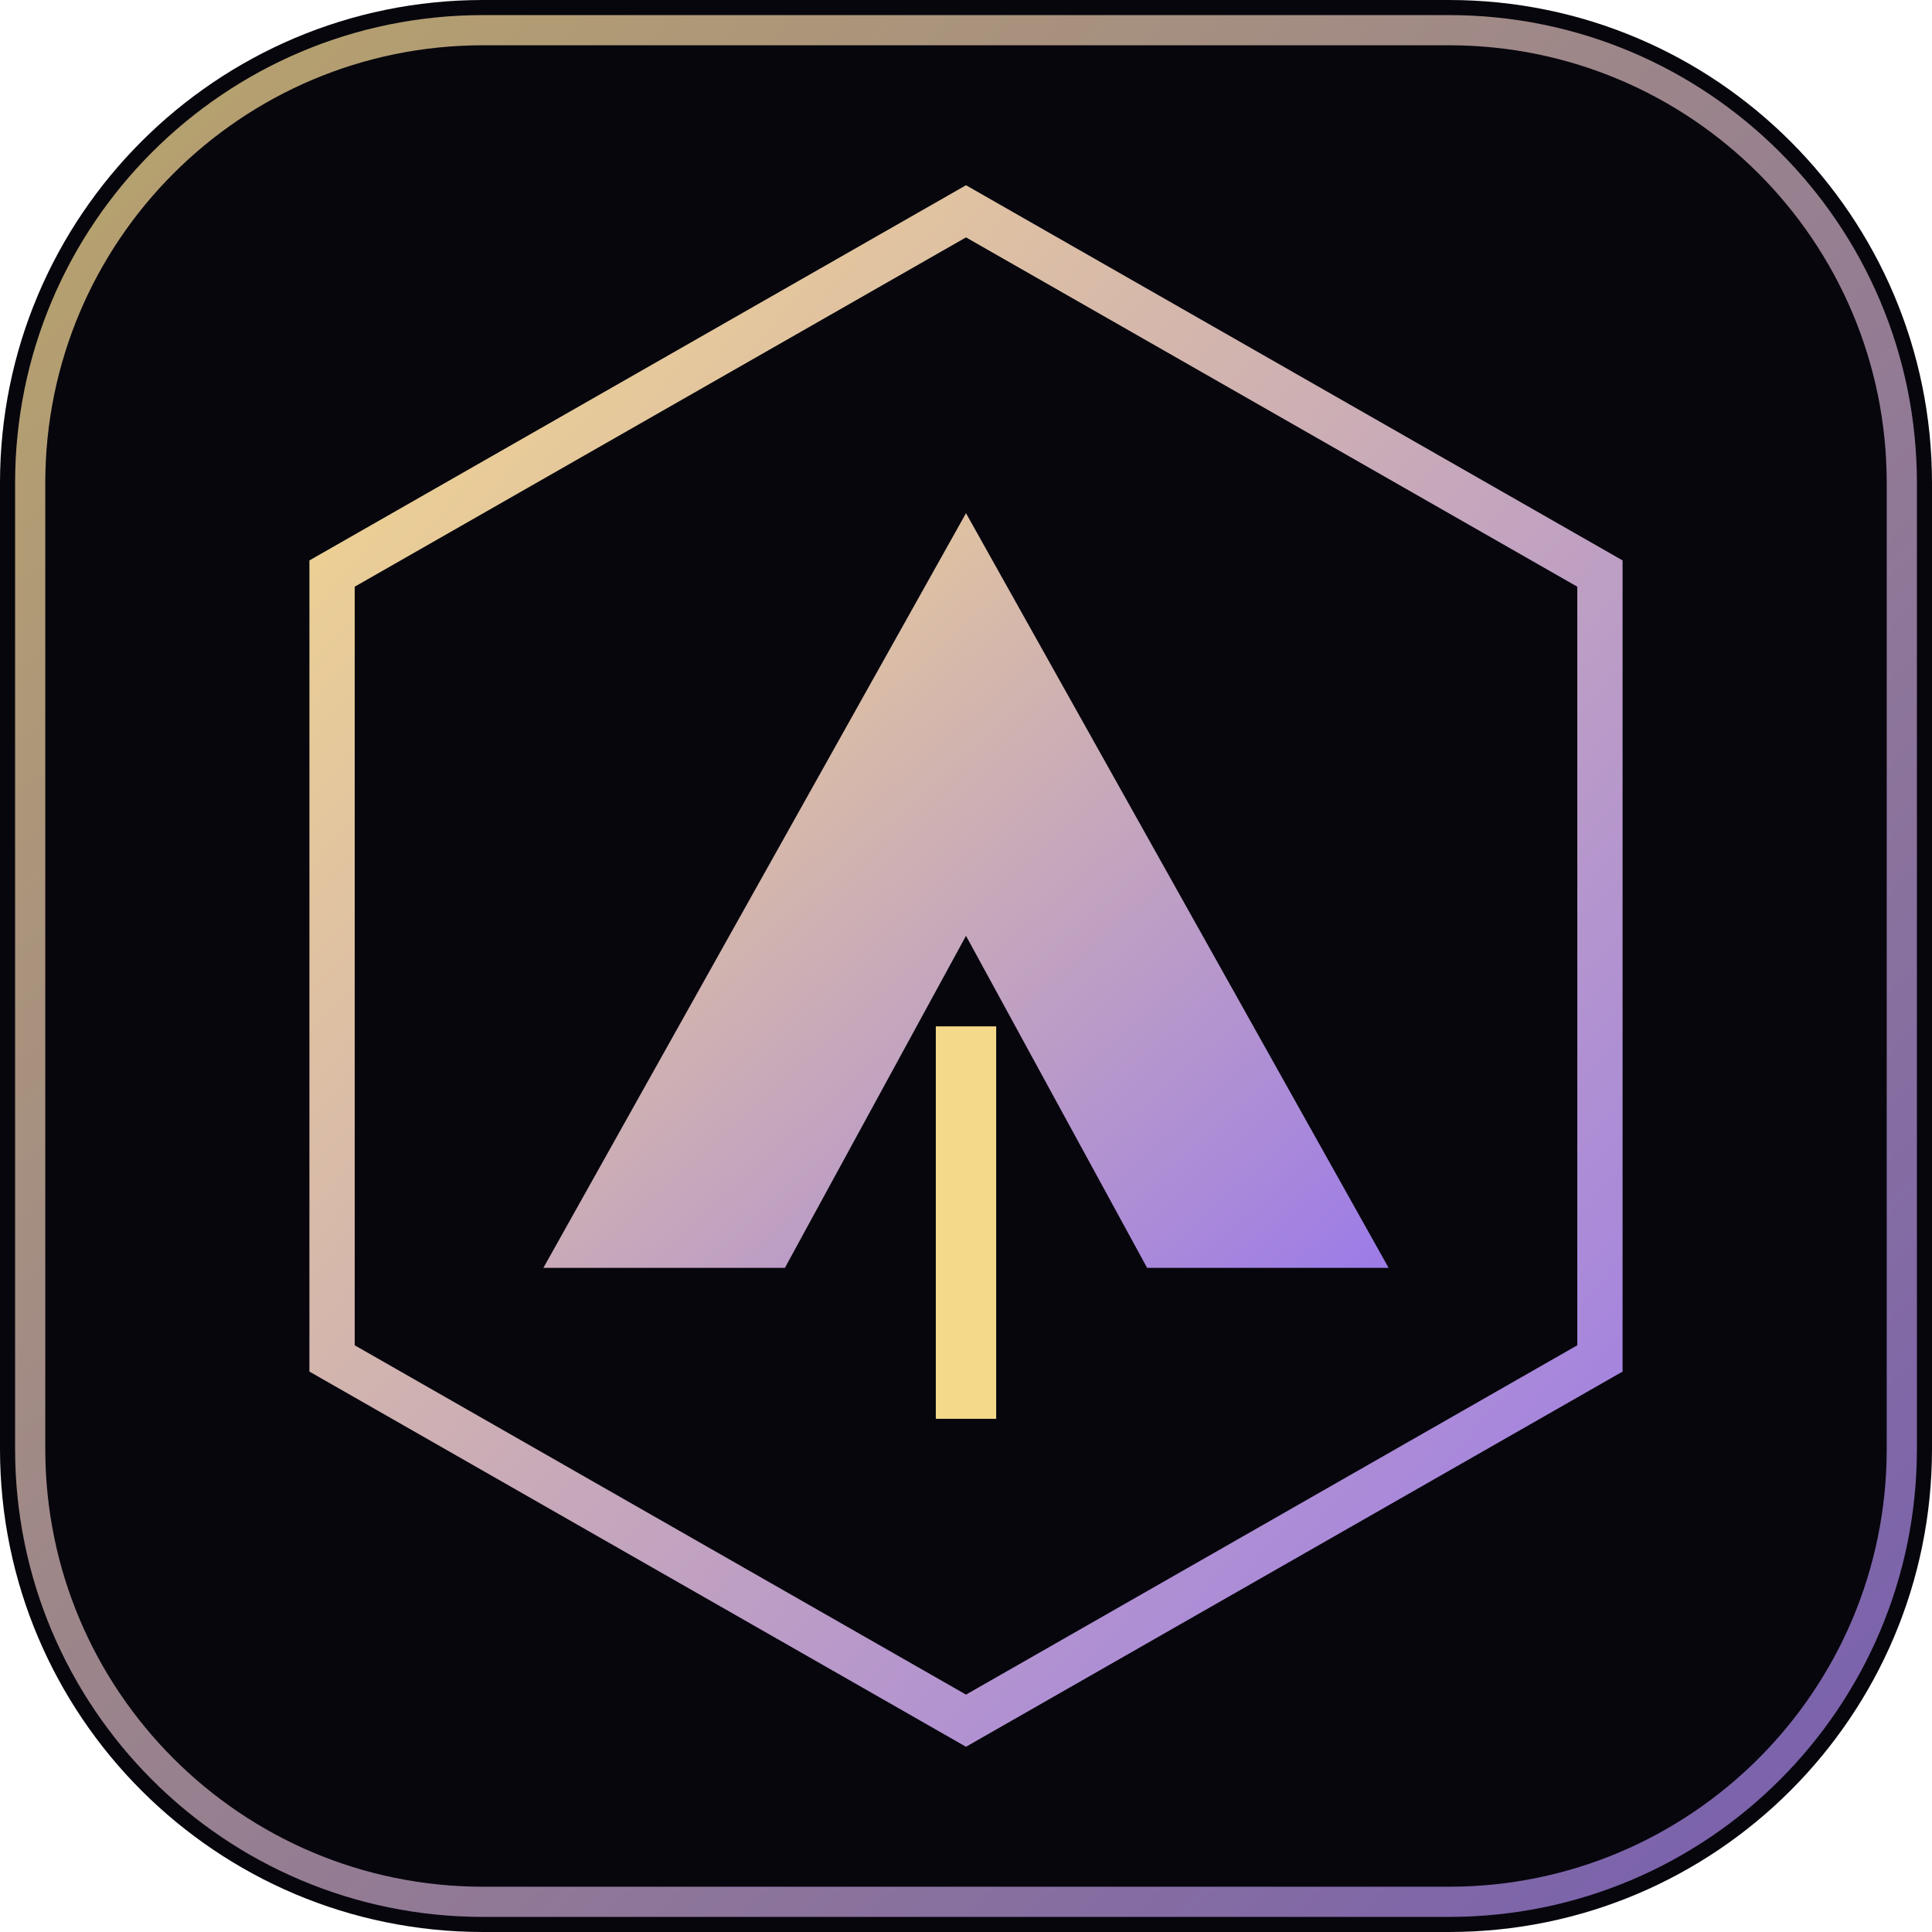
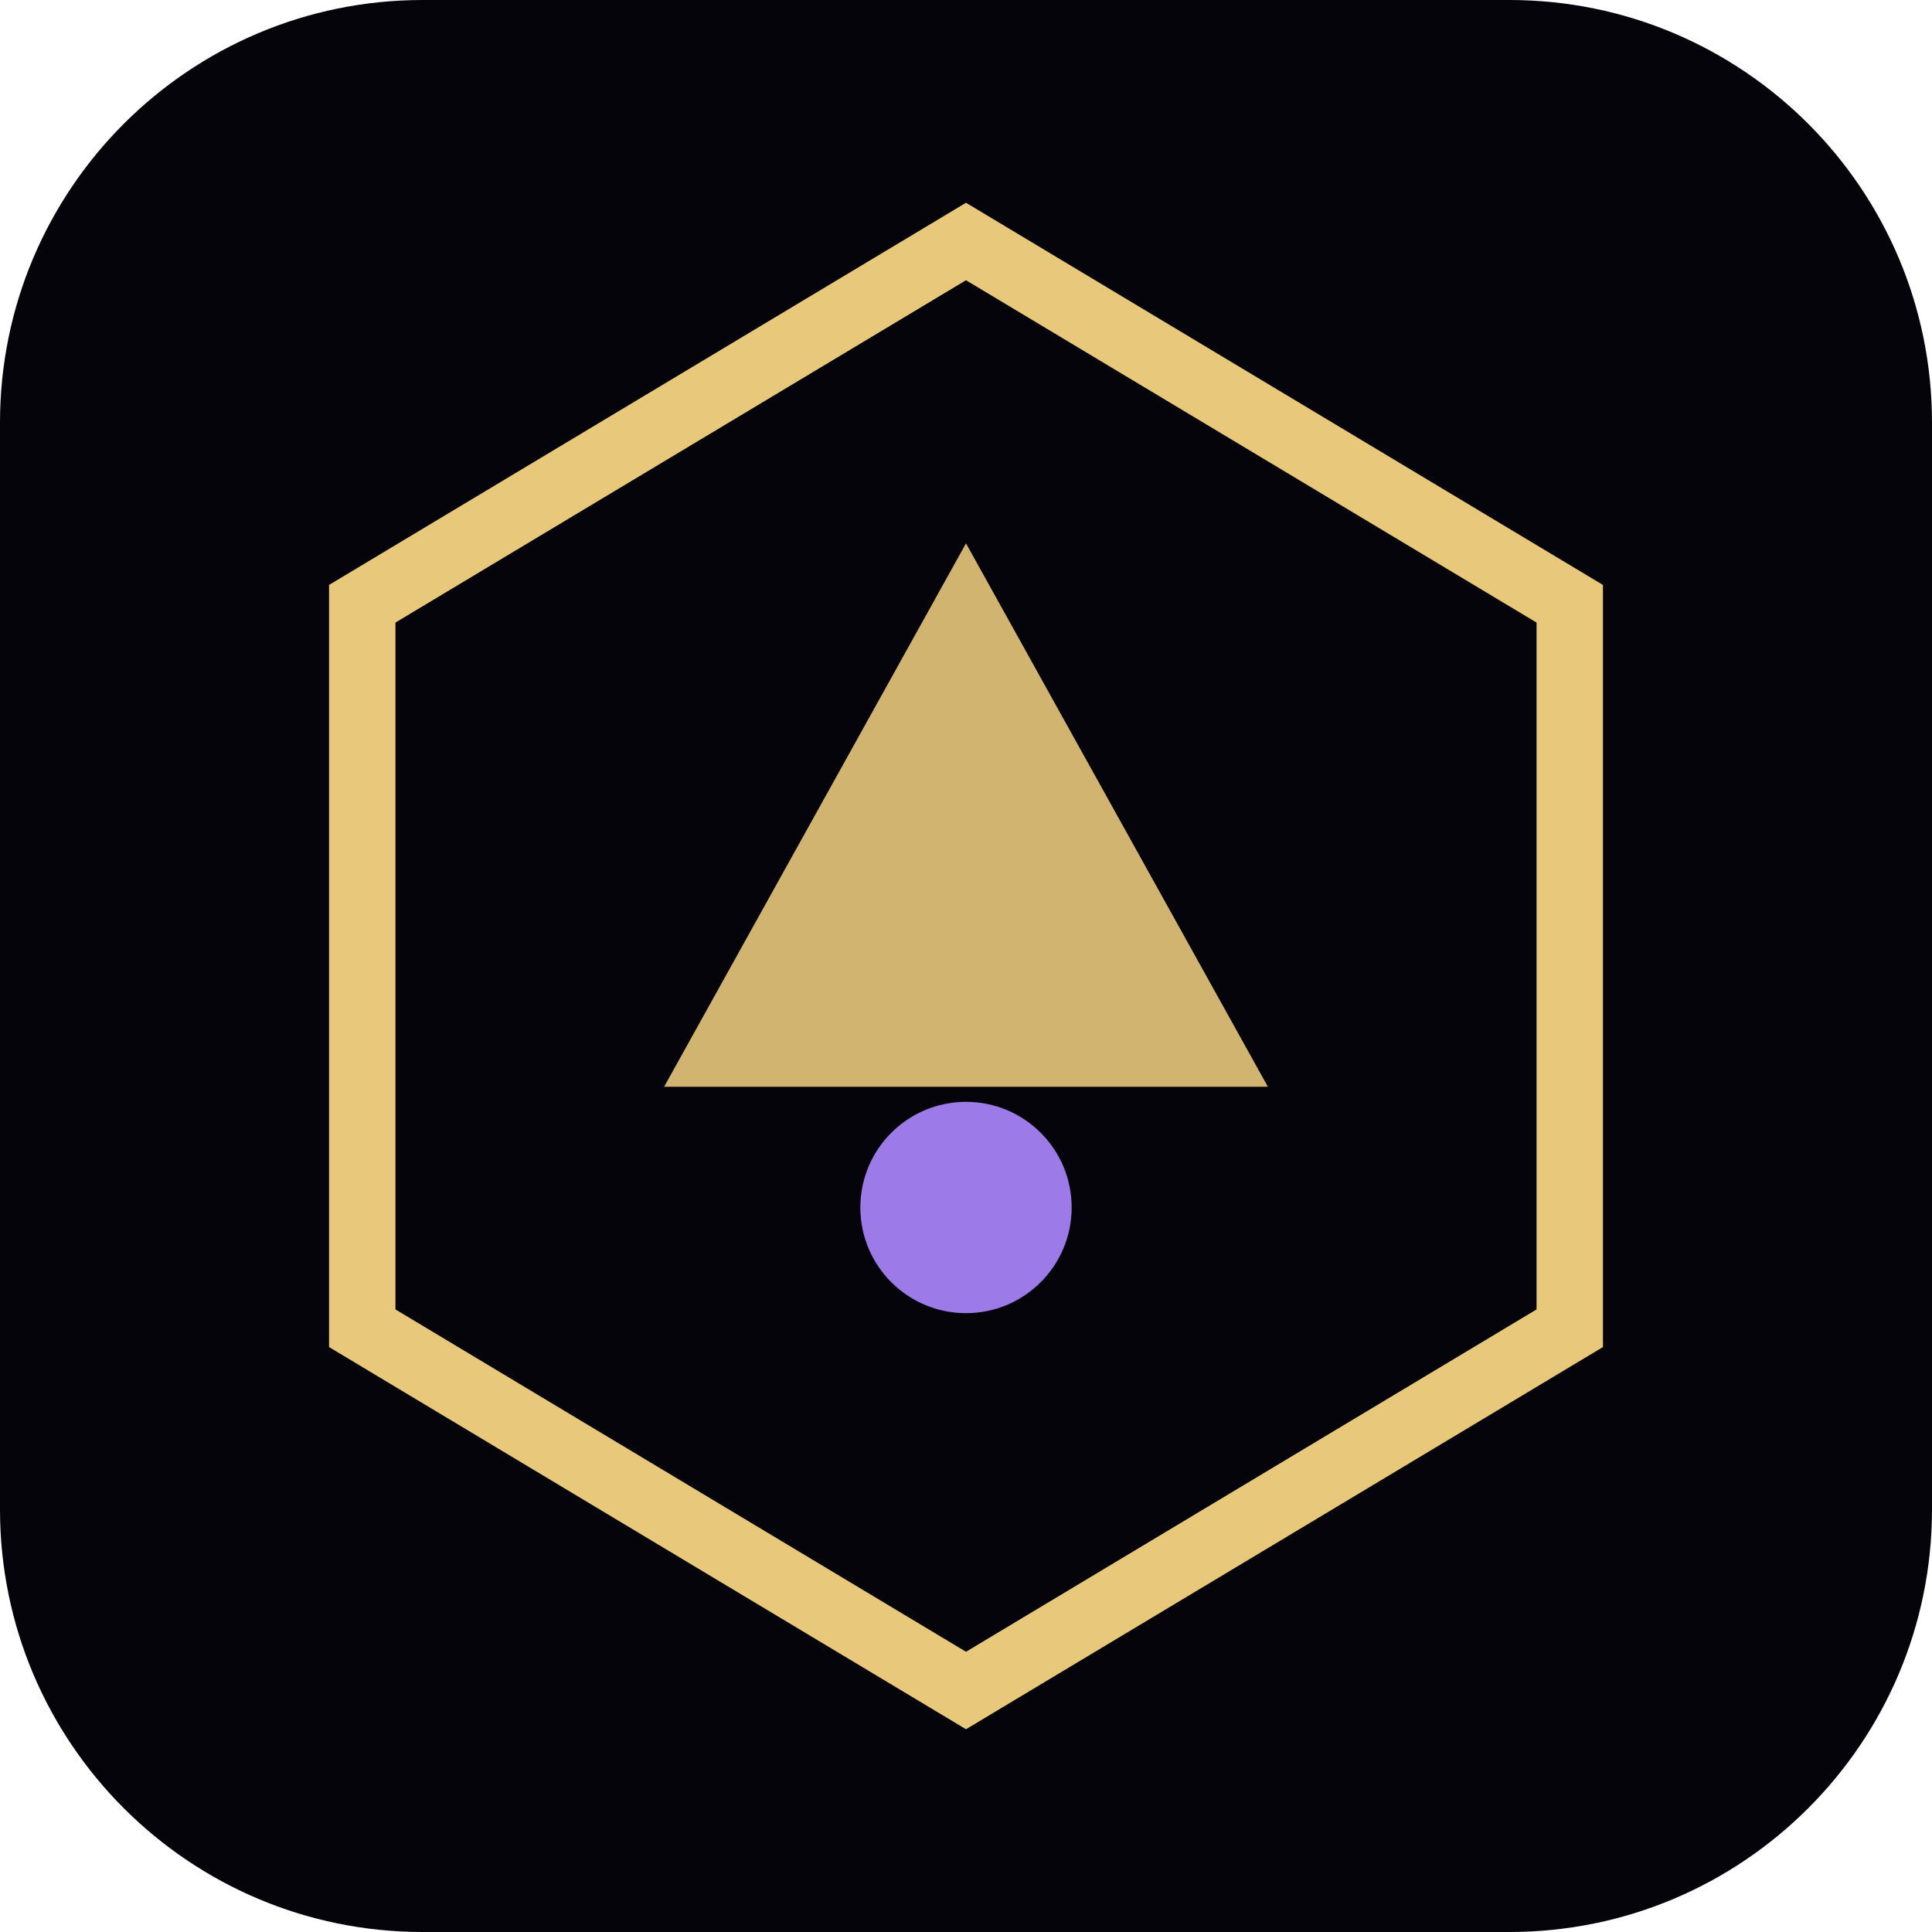
- <svg xmlns="http://www.w3.org/2000/svg" viewBox="0 0 64 64">
-   <defs>
-     <linearGradient id="g" x1="0" y1="0" x2="1" y2="1">
-       <stop stop-color="#f5d98a" />
-       <stop offset="1" stop-color="#9c7be8" />
-     </linearGradient>
-   </defs>
-   <rect width="64" height="64" rx="16" fill="#07060d" />
-   <rect x="1" y="1" width="62" height="62" rx="15" fill="none" stroke="url(#g)" stroke-opacity=".75" />
-   <path d="M32 7 53 19v26L32 57 11 45V19L32 7Z" fill="none" stroke="url(#g)" stroke-width="1.5" />
-   <path d="m18 42 14-25 14 25h-8l-6-11-6 11h-8Z" fill="url(#g)" />
-   <path d="M32 34v13" stroke="#f5d98a" stroke-width="2" />
+ <svg xmlns="http://www.w3.org/2000/svg" viewBox="0 0 64 64" fill="none">
+   <rect width="64" height="64" rx="14" fill="#05040a" />
+   <path d="M32 8L52 20v24L32 56 12 44V20L32 8Z" stroke="#e8c87a" stroke-width="2.2" fill="none" />
+   <path d="M32 18L42 36H22L32 18Z" fill="#e8c87a" opacity="0.9" />
+   <circle cx="32" cy="40" r="3.5" fill="#9c7be8" />
</svg>
